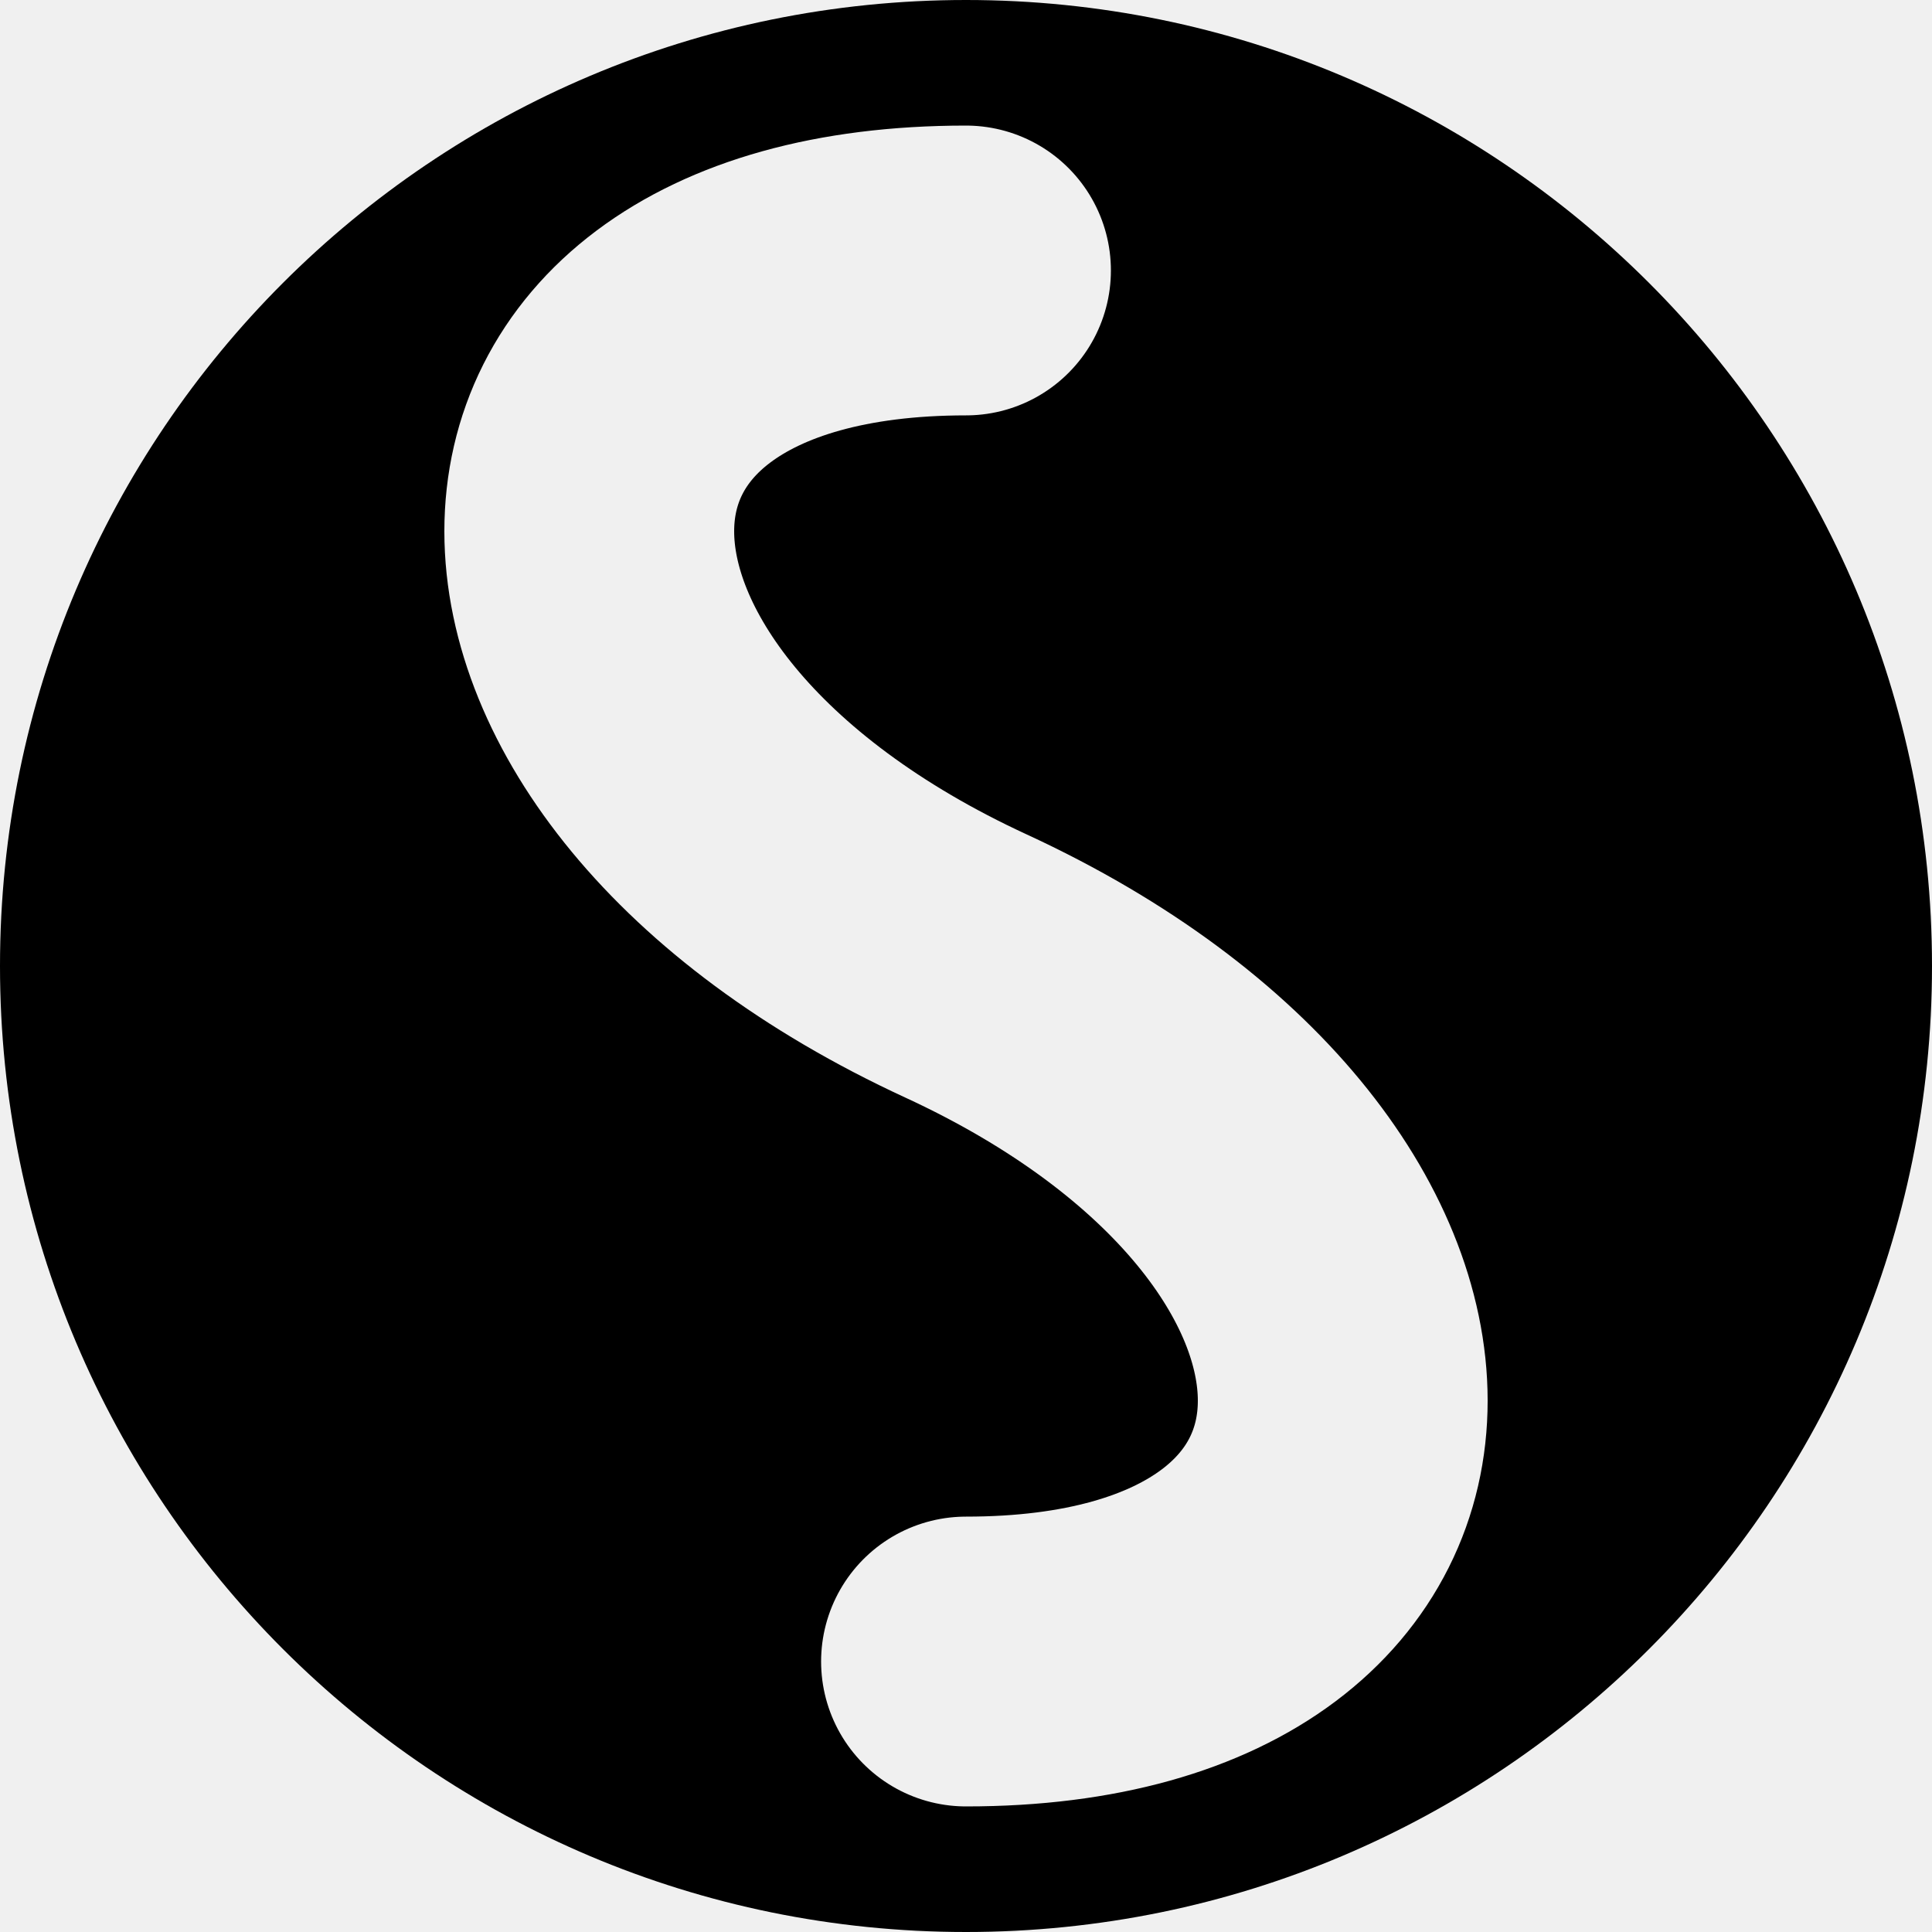
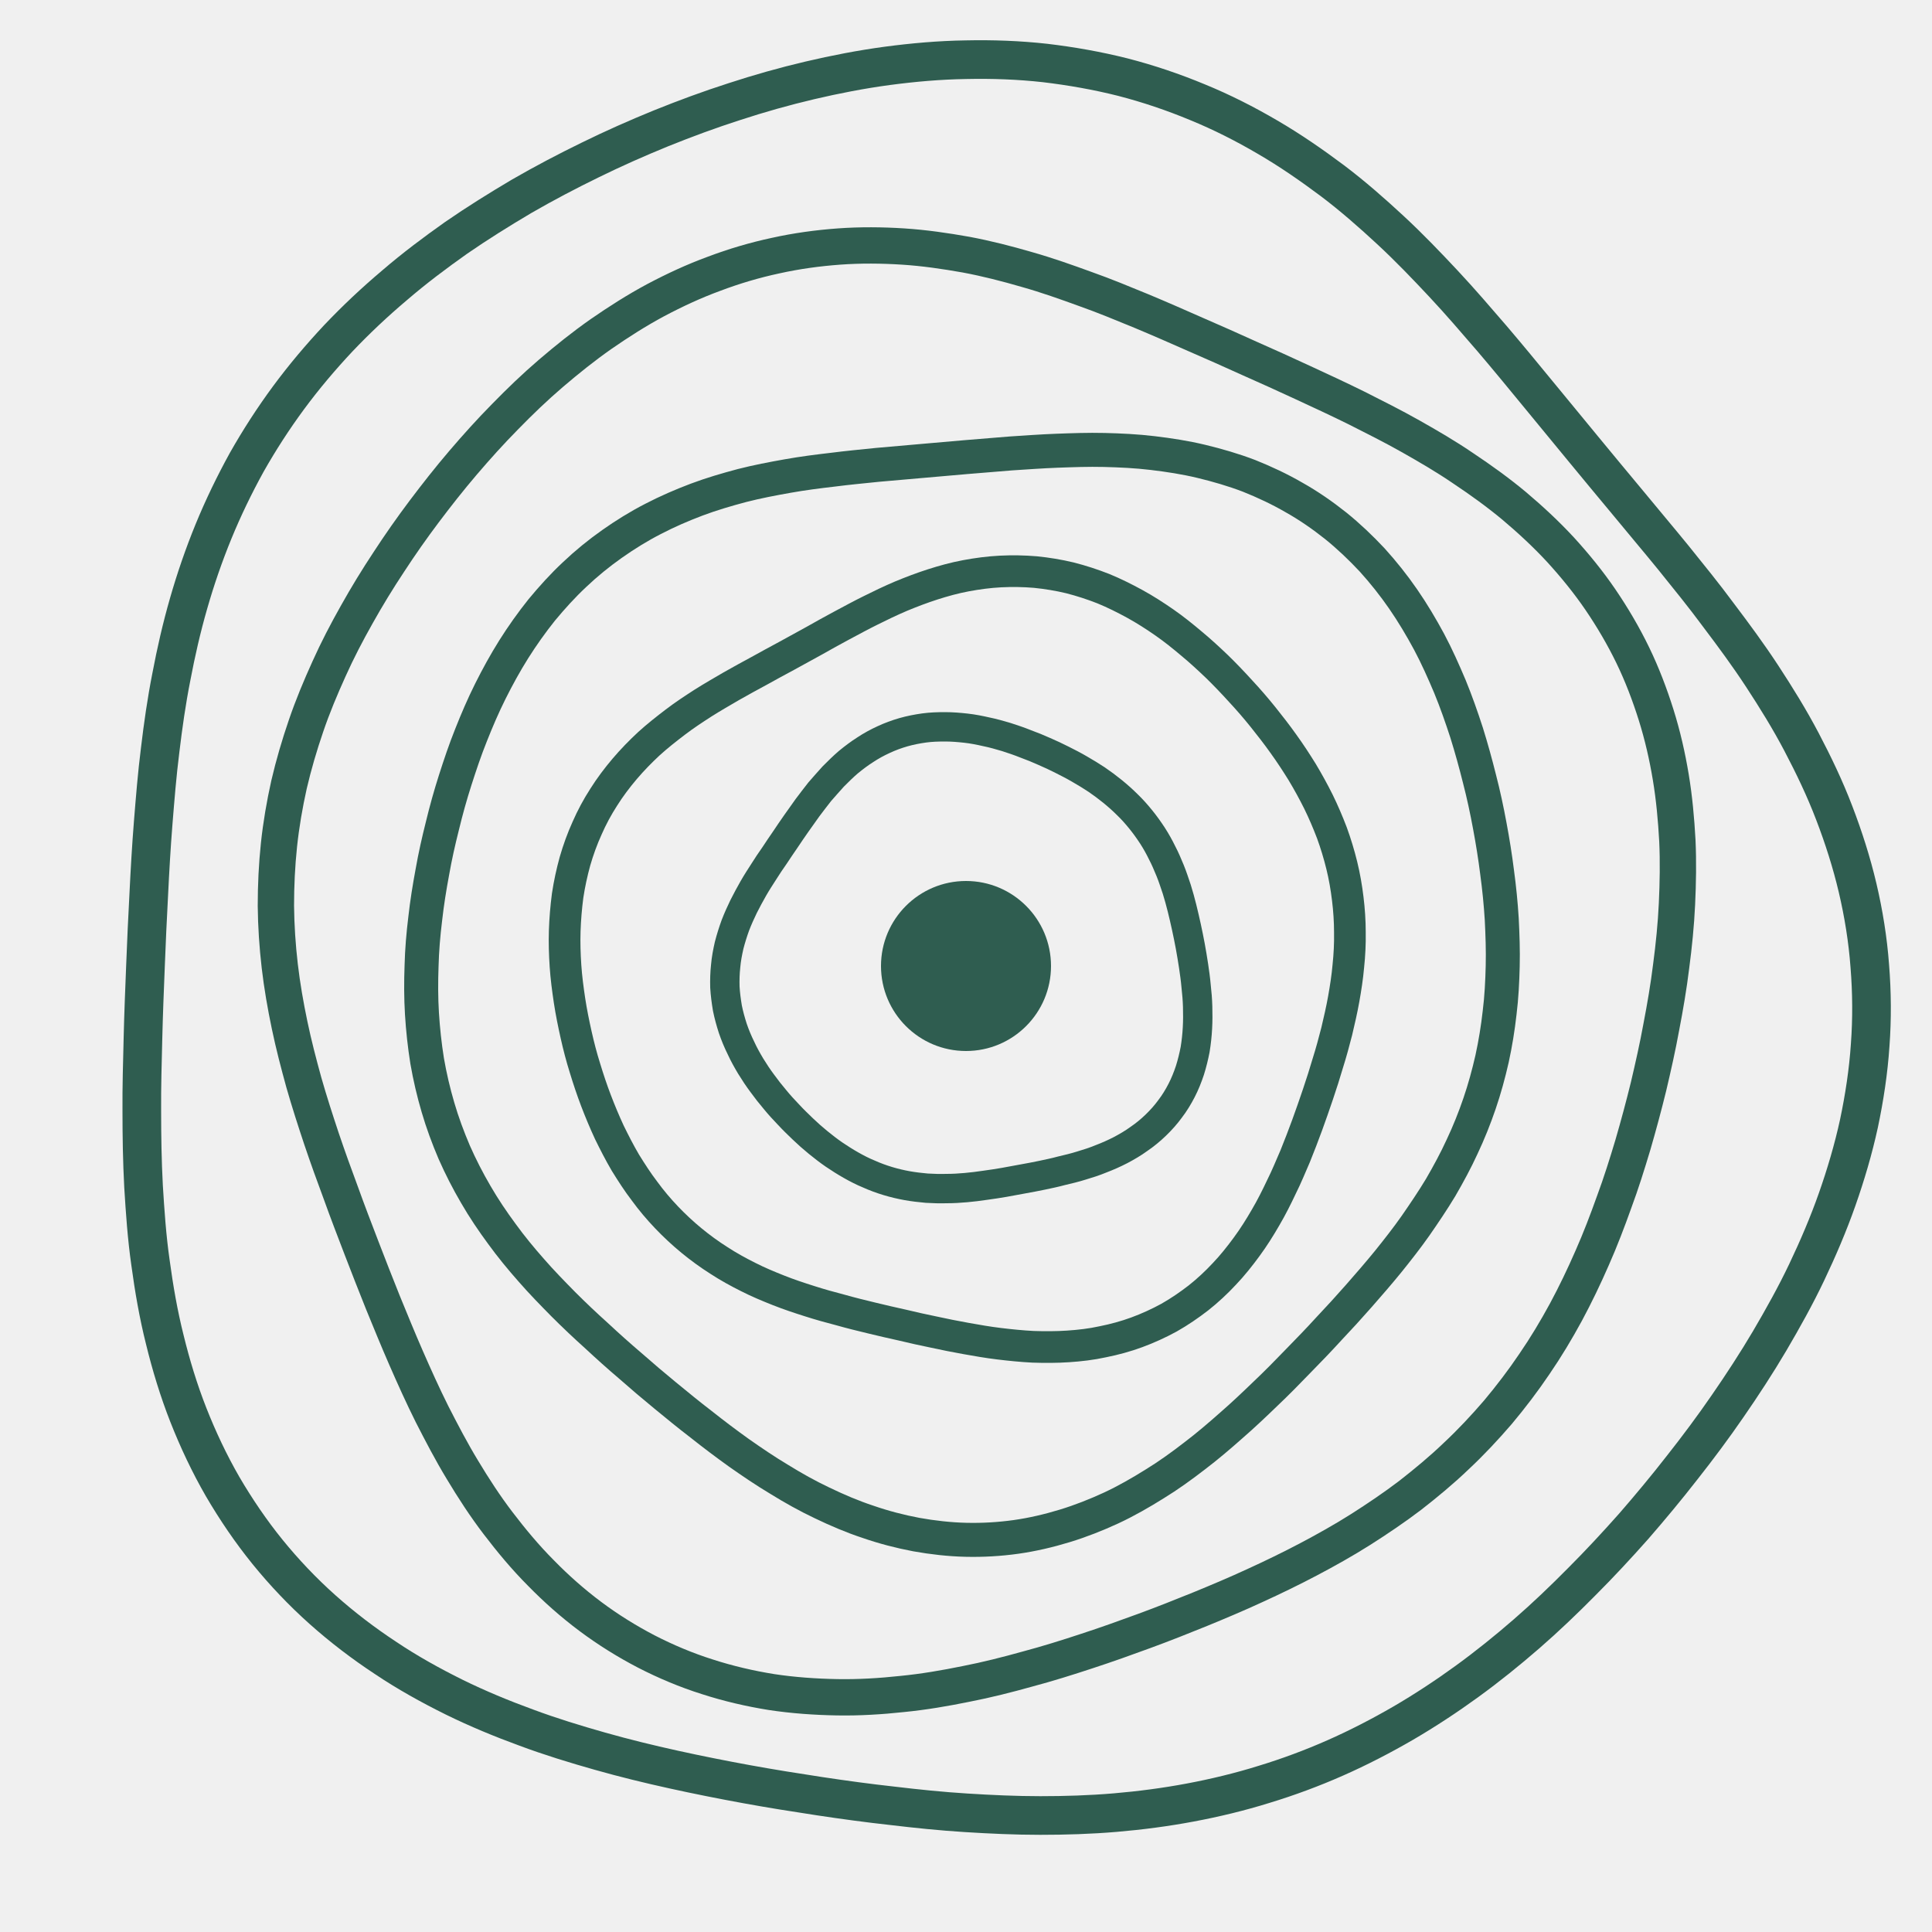
<svg xmlns="http://www.w3.org/2000/svg" viewBox="0 0 100 100" role="img" aria-label="Friends of Healing Springs Natural Area">
-   <defs>
-     <mask id="stream-s-mono">
-       <rect width="100" height="100" fill="white" />
-       <path d="M50 14C24 14 24 38 50 50C76 62 76 86 50 86" fill="none" stroke="black" stroke-width="15" stroke-linecap="round" stroke-linejoin="round" />
-     </mask>
-   </defs>
-   <circle cx="50" cy="50" r="50" fill="#000000" mask="url(#stream-s-mono)" />
+   <path d="M 96.78 50.00 C 96.89 51.36 96.90 52.74 96.80 54.09 C 96.71 55.45 96.50 56.82 96.22 58.15 C 95.93 59.48 95.54 60.80 95.09 62.08 C 94.64 63.36 94.10 64.62 93.52 65.84 C 92.94 67.06 92.28 68.24 91.60 69.40 C 90.92 70.55 90.19 71.67 89.43 72.77 C 88.68 73.86 87.89 74.92 87.07 75.96 C 86.26 77.00 85.42 78.01 84.56 79.00 C 83.69 79.98 82.80 80.94 81.87 81.87 C 80.95 82.80 80.00 83.71 79.01 84.57 C 78.02 85.43 76.99 86.26 75.93 87.03 C 74.87 87.80 73.76 88.53 72.63 89.19 C 71.49 89.85 70.31 90.46 69.11 90.99 C 67.91 91.52 66.67 91.98 65.42 92.36 C 64.17 92.75 62.88 93.06 61.60 93.30 C 60.32 93.54 59.02 93.71 57.73 93.82 C 56.43 93.93 55.13 93.97 53.85 93.97 C 52.56 93.97 51.28 93.91 50.00 93.83 C 48.72 93.75 47.46 93.62 46.20 93.47 C 44.93 93.33 43.68 93.16 42.42 92.97 C 41.17 92.78 39.91 92.58 38.65 92.35 C 37.39 92.12 36.13 91.87 34.86 91.59 C 33.59 91.31 32.32 91.00 31.05 90.64 C 29.78 90.28 28.50 89.89 27.24 89.42 C 25.98 88.96 24.72 88.44 23.50 87.84 C 22.29 87.24 21.08 86.57 19.95 85.81 C 18.81 85.06 17.71 84.22 16.69 83.31 C 15.67 82.40 14.71 81.39 13.85 80.33 C 12.99 79.27 12.21 78.12 11.52 76.94 C 10.84 75.76 10.25 74.51 9.75 73.24 C 9.25 71.97 8.85 70.65 8.53 69.34 C 8.20 68.03 7.97 66.69 7.79 65.36 C 7.60 64.04 7.51 62.71 7.43 61.41 C 7.36 60.10 7.34 58.80 7.34 57.52 C 7.33 56.24 7.37 54.98 7.40 53.73 C 7.43 52.47 7.48 51.24 7.53 50.00 C 7.58 48.76 7.63 47.54 7.70 46.30 C 7.76 45.06 7.83 43.83 7.93 42.58 C 8.03 41.34 8.13 40.08 8.29 38.82 C 8.44 37.56 8.62 36.29 8.87 35.03 C 9.11 33.76 9.40 32.49 9.76 31.24 C 10.12 29.98 10.55 28.73 11.05 27.51 C 11.55 26.29 12.13 25.09 12.77 23.93 C 13.42 22.78 14.15 21.65 14.94 20.58 C 15.73 19.51 16.60 18.48 17.51 17.51 C 18.43 16.54 19.41 15.62 20.43 14.76 C 21.44 13.89 22.52 13.08 23.61 12.31 C 24.71 11.55 25.85 10.84 27.00 10.16 C 28.16 9.49 29.34 8.87 30.55 8.28 C 31.75 7.69 32.97 7.15 34.22 6.64 C 35.46 6.14 36.73 5.67 38.01 5.26 C 39.29 4.84 40.60 4.47 41.92 4.16 C 43.24 3.85 44.58 3.59 45.92 3.41 C 47.27 3.23 48.64 3.11 50.00 3.09 C 51.36 3.06 52.74 3.11 54.09 3.26 C 55.44 3.42 56.80 3.66 58.11 3.99 C 59.43 4.33 60.73 4.77 61.98 5.29 C 63.23 5.80 64.45 6.42 65.61 7.10 C 66.78 7.78 67.89 8.55 68.96 9.35 C 70.02 10.15 71.02 11.03 71.98 11.92 C 72.94 12.81 73.85 13.76 74.72 14.69 C 75.60 15.63 76.42 16.59 77.24 17.54 C 78.05 18.49 78.83 19.44 79.61 20.39 C 80.39 21.33 81.15 22.27 81.93 23.21 C 82.70 24.15 83.47 25.07 84.25 26.01 C 85.03 26.96 85.82 27.89 86.61 28.86 C 87.39 29.83 88.19 30.81 88.95 31.84 C 89.72 32.86 90.49 33.90 91.21 35.00 C 91.93 36.10 92.63 37.23 93.25 38.41 C 93.87 39.59 94.46 40.82 94.94 42.08 C 95.42 43.33 95.84 44.64 96.15 45.96 C 96.46 47.28 96.68 48.64 96.78 50.00 Z" fill="none" stroke="#2F5D50" stroke-width="2.00" stroke-linejoin="round" />
+   <path d="M 86.50 50.00 C 86.37 51.06 86.19 52.11 85.99 53.15 C 85.80 54.19 85.57 55.21 85.33 56.23 C 85.08 57.25 84.81 58.25 84.52 59.25 C 84.22 60.25 83.91 61.24 83.55 62.21 C 83.20 63.19 82.83 64.16 82.41 65.11 C 81.99 66.07 81.54 67.01 81.05 67.92 C 80.55 68.84 80.01 69.74 79.42 70.60 C 78.84 71.46 78.20 72.30 77.53 73.10 C 76.85 73.89 76.13 74.66 75.37 75.37 C 74.62 76.09 73.81 76.76 72.99 77.40 C 72.16 78.03 71.30 78.61 70.42 79.17 C 69.55 79.72 68.64 80.23 67.73 80.71 C 66.82 81.19 65.89 81.64 64.95 82.07 C 64.02 82.50 63.07 82.90 62.12 83.29 C 61.16 83.68 60.20 84.06 59.22 84.42 C 58.24 84.78 57.26 85.13 56.25 85.46 C 55.25 85.79 54.23 86.11 53.18 86.39 C 52.14 86.68 51.08 86.95 50.00 87.16 C 48.92 87.38 47.82 87.57 46.70 87.68 C 45.59 87.80 44.45 87.87 43.33 87.85 C 42.20 87.83 41.05 87.75 39.93 87.58 C 38.81 87.40 37.69 87.14 36.61 86.79 C 35.53 86.45 34.46 86.00 33.45 85.48 C 32.45 84.96 31.47 84.35 30.56 83.67 C 29.65 82.99 28.79 82.23 28.00 81.42 C 27.20 80.62 26.47 79.74 25.79 78.85 C 25.11 77.96 24.50 77.02 23.93 76.07 C 23.36 75.13 22.85 74.15 22.36 73.19 C 21.88 72.23 21.44 71.25 21.02 70.29 C 20.60 69.33 20.21 68.37 19.82 67.42 C 19.44 66.47 19.07 65.53 18.71 64.59 C 18.35 63.65 17.99 62.72 17.65 61.77 C 17.30 60.83 16.96 59.89 16.64 58.94 C 16.32 57.98 16.01 57.02 15.73 56.04 C 15.46 55.06 15.20 54.07 14.99 53.06 C 14.78 52.06 14.60 51.03 14.48 50.00 C 14.36 48.97 14.29 47.92 14.28 46.88 C 14.28 45.83 14.33 44.77 14.44 43.73 C 14.55 42.69 14.73 41.64 14.96 40.61 C 15.20 39.58 15.50 38.56 15.84 37.57 C 16.18 36.57 16.59 35.59 17.03 34.62 C 17.46 33.66 17.95 32.72 18.47 31.80 C 18.99 30.87 19.54 29.97 20.13 29.08 C 20.71 28.19 21.32 27.32 21.96 26.47 C 22.60 25.62 23.26 24.78 23.96 23.96 C 24.66 23.14 25.38 22.34 26.14 21.57 C 26.90 20.79 27.69 20.03 28.52 19.32 C 29.35 18.61 30.21 17.92 31.11 17.29 C 32.02 16.66 32.96 16.06 33.93 15.54 C 34.91 15.02 35.92 14.55 36.96 14.17 C 37.99 13.78 39.07 13.46 40.15 13.23 C 41.23 12.99 42.33 12.84 43.43 12.76 C 44.53 12.68 45.65 12.69 46.74 12.76 C 47.84 12.83 48.93 12.99 50.00 13.18 C 51.07 13.38 52.12 13.65 53.15 13.95 C 54.18 14.24 55.19 14.60 56.18 14.96 C 57.17 15.31 58.13 15.71 59.08 16.10 C 60.04 16.50 60.97 16.91 61.90 17.32 C 62.83 17.72 63.74 18.13 64.67 18.55 C 65.59 18.96 66.51 19.37 67.43 19.80 C 68.36 20.23 69.29 20.66 70.22 21.12 C 71.15 21.59 72.09 22.06 73.01 22.58 C 73.93 23.10 74.86 23.64 75.75 24.25 C 76.65 24.85 77.54 25.49 78.38 26.19 C 79.21 26.89 80.03 27.65 80.77 28.45 C 81.51 29.26 82.22 30.13 82.84 31.04 C 83.46 31.95 84.03 32.92 84.51 33.91 C 84.99 34.90 85.39 35.95 85.72 37.00 C 86.05 38.05 86.30 39.14 86.48 40.23 C 86.66 41.31 86.76 42.42 86.82 43.51 C 86.87 44.60 86.85 45.70 86.80 46.78 C 86.75 47.86 86.64 48.94 86.50 50.00 Z" fill="none" stroke="#2F5D50" stroke-width="1.88" stroke-linejoin="round" />
+   <path d="M 77.78 50.00 C 77.76 50.81 77.72 51.62 77.62 52.42 C 77.53 53.22 77.40 54.02 77.23 54.80 C 77.05 55.59 76.84 56.36 76.58 57.12 C 76.32 57.88 76.02 58.63 75.68 59.35 C 75.35 60.07 74.97 60.77 74.57 61.46 C 74.16 62.14 73.72 62.79 73.27 63.44 C 72.82 64.08 72.34 64.69 71.85 65.30 C 71.36 65.90 70.85 66.49 70.34 67.07 C 69.83 67.65 69.31 68.22 68.78 68.78 C 68.26 69.35 67.72 69.91 67.17 70.47 C 66.63 71.03 66.08 71.59 65.50 72.14 C 64.93 72.69 64.34 73.25 63.73 73.78 C 63.12 74.32 62.49 74.86 61.83 75.36 C 61.17 75.87 60.48 76.37 59.76 76.81 C 59.04 77.26 58.29 77.69 57.52 78.05 C 56.74 78.41 55.93 78.73 55.11 78.98 C 54.29 79.23 53.44 79.43 52.59 79.55 C 51.73 79.67 50.86 79.72 50.00 79.70 C 49.14 79.68 48.27 79.58 47.43 79.43 C 46.58 79.27 45.74 79.05 44.93 78.77 C 44.11 78.50 43.32 78.16 42.55 77.79 C 41.79 77.43 41.04 77.01 40.33 76.57 C 39.61 76.14 38.92 75.67 38.25 75.20 C 37.58 74.72 36.93 74.23 36.30 73.73 C 35.66 73.24 35.05 72.74 34.43 72.23 C 33.82 71.73 33.22 71.22 32.63 70.70 C 32.03 70.19 31.45 69.67 30.87 69.13 C 30.28 68.60 29.71 68.06 29.15 67.50 C 28.59 66.93 28.03 66.36 27.50 65.75 C 26.97 65.15 26.45 64.52 25.98 63.87 C 25.50 63.22 25.04 62.54 24.63 61.83 C 24.22 61.13 23.84 60.39 23.51 59.64 C 23.19 58.89 22.90 58.11 22.67 57.32 C 22.44 56.54 22.25 55.73 22.11 54.92 C 21.98 54.11 21.89 53.28 21.84 52.46 C 21.79 51.64 21.79 50.82 21.82 50.00 C 21.84 49.18 21.91 48.36 22.01 47.55 C 22.10 46.74 22.23 45.93 22.38 45.13 C 22.52 44.33 22.70 43.53 22.90 42.74 C 23.09 41.95 23.31 41.16 23.56 40.38 C 23.81 39.60 24.07 38.82 24.38 38.05 C 24.68 37.29 25.01 36.52 25.38 35.78 C 25.75 35.04 26.15 34.31 26.59 33.61 C 27.03 32.91 27.52 32.22 28.04 31.57 C 28.57 30.93 29.13 30.31 29.74 29.74 C 30.34 29.17 30.99 28.64 31.67 28.16 C 32.35 27.68 33.06 27.24 33.80 26.86 C 34.53 26.48 35.29 26.15 36.06 25.86 C 36.83 25.57 37.62 25.34 38.41 25.13 C 39.19 24.93 39.98 24.78 40.77 24.64 C 41.55 24.50 42.34 24.40 43.12 24.31 C 43.89 24.21 44.66 24.14 45.43 24.06 C 46.19 23.99 46.95 23.93 47.71 23.86 C 48.48 23.79 49.23 23.73 50.00 23.66 C 50.77 23.60 51.54 23.53 52.32 23.47 C 53.10 23.42 53.90 23.36 54.70 23.33 C 55.51 23.30 56.33 23.27 57.16 23.29 C 57.98 23.31 58.83 23.35 59.66 23.45 C 60.50 23.55 61.35 23.68 62.18 23.88 C 63.01 24.08 63.84 24.32 64.65 24.63 C 65.45 24.95 66.24 25.32 66.98 25.75 C 67.73 26.17 68.45 26.67 69.13 27.21 C 69.80 27.75 70.43 28.35 71.02 28.98 C 71.60 29.62 72.14 30.30 72.63 31.01 C 73.12 31.72 73.56 32.46 73.97 33.22 C 74.37 33.97 74.72 34.76 75.05 35.54 C 75.37 36.32 75.65 37.12 75.91 37.92 C 76.16 38.72 76.38 39.52 76.58 40.32 C 76.79 41.13 76.96 41.93 77.11 42.74 C 77.26 43.54 77.39 44.35 77.49 45.15 C 77.60 45.96 77.68 46.77 77.73 47.57 C 77.77 48.38 77.80 49.19 77.78 50.00 Z" fill="none" stroke="#2F5D50" stroke-width="1.76" stroke-linejoin="round" />
+   <path d="M 69.79 50.00 C 69.74 50.57 69.65 51.15 69.55 51.71 C 69.45 52.27 69.32 52.83 69.19 53.38 C 69.05 53.93 68.90 54.48 68.73 55.02 C 68.57 55.56 68.40 56.10 68.22 56.63 C 68.04 57.17 67.85 57.70 67.66 58.23 C 67.46 58.77 67.26 59.30 67.04 59.84 C 66.81 60.37 66.59 60.91 66.33 61.43 C 66.08 61.96 65.81 62.50 65.51 63.01 C 65.21 63.53 64.89 64.04 64.53 64.53 C 64.17 65.02 63.79 65.50 63.37 65.94 C 62.96 66.38 62.51 66.80 62.03 67.18 C 61.55 67.55 61.04 67.90 60.51 68.20 C 59.98 68.49 59.41 68.75 58.84 68.96 C 58.27 69.17 57.68 69.33 57.08 69.45 C 56.49 69.58 55.88 69.65 55.28 69.69 C 54.68 69.73 54.07 69.73 53.47 69.71 C 52.88 69.68 52.29 69.62 51.71 69.55 C 51.13 69.48 50.56 69.38 50.00 69.28 C 49.44 69.18 48.89 69.07 48.34 68.95 C 47.80 68.84 47.26 68.72 46.72 68.59 C 46.18 68.47 45.65 68.35 45.12 68.22 C 44.58 68.09 44.05 67.96 43.52 67.81 C 42.98 67.67 42.44 67.52 41.91 67.35 C 41.37 67.18 40.83 67.00 40.30 66.79 C 39.77 66.58 39.24 66.36 38.73 66.10 C 38.21 65.84 37.70 65.56 37.21 65.24 C 36.72 64.93 36.24 64.58 35.79 64.21 C 35.34 63.84 34.90 63.43 34.50 63.01 C 34.09 62.58 33.71 62.13 33.36 61.65 C 33.00 61.18 32.68 60.68 32.37 60.18 C 32.07 59.67 31.80 59.14 31.54 58.61 C 31.29 58.07 31.06 57.52 30.85 56.97 C 30.64 56.42 30.45 55.85 30.28 55.29 C 30.10 54.72 29.95 54.14 29.82 53.56 C 29.69 52.98 29.57 52.39 29.48 51.80 C 29.39 51.20 29.31 50.60 29.27 50.00 C 29.23 49.40 29.21 48.79 29.23 48.18 C 29.25 47.58 29.30 46.97 29.38 46.36 C 29.47 45.76 29.60 45.16 29.76 44.58 C 29.93 43.99 30.14 43.41 30.39 42.86 C 30.63 42.31 30.92 41.77 31.25 41.26 C 31.57 40.75 31.94 40.26 32.33 39.80 C 32.72 39.34 33.14 38.91 33.58 38.50 C 34.02 38.10 34.49 37.73 34.95 37.38 C 35.42 37.02 35.91 36.70 36.39 36.39 C 36.88 36.08 37.37 35.80 37.85 35.52 C 38.34 35.24 38.82 34.98 39.30 34.72 C 39.78 34.45 40.25 34.20 40.73 33.94 C 41.20 33.68 41.67 33.42 42.15 33.16 C 42.62 32.89 43.10 32.63 43.58 32.37 C 44.07 32.11 44.56 31.84 45.07 31.59 C 45.57 31.34 46.09 31.09 46.63 30.86 C 47.16 30.64 47.71 30.43 48.27 30.25 C 48.83 30.07 49.41 29.91 50.00 29.80 C 50.59 29.69 51.19 29.61 51.79 29.58 C 52.39 29.55 53.00 29.56 53.59 29.61 C 54.19 29.67 54.80 29.77 55.38 29.91 C 55.97 30.06 56.55 30.25 57.11 30.47 C 57.67 30.70 58.21 30.97 58.74 31.26 C 59.27 31.55 59.78 31.88 60.27 32.22 C 60.76 32.56 61.23 32.94 61.68 33.32 C 62.14 33.70 62.57 34.10 63.00 34.51 C 63.42 34.92 63.83 35.35 64.22 35.78 C 64.62 36.21 65.00 36.65 65.37 37.11 C 65.73 37.56 66.09 38.02 66.43 38.50 C 66.77 38.97 67.09 39.46 67.40 39.96 C 67.70 40.46 67.98 40.97 68.24 41.49 C 68.50 42.02 68.73 42.56 68.94 43.11 C 69.14 43.66 69.31 44.22 69.45 44.79 C 69.59 45.36 69.69 45.94 69.76 46.52 C 69.83 47.09 69.87 47.68 69.87 48.26 C 69.88 48.84 69.85 49.43 69.79 50.00 Z" fill="none" stroke="#2F5D50" stroke-width="1.64" stroke-linejoin="round" />
+   <path d="M 61.78 50.00 C 61.83 50.34 61.88 50.69 61.91 51.04 C 61.95 51.39 61.98 51.75 61.99 52.11 C 62.00 52.48 62.00 52.84 61.98 53.21 C 61.96 53.58 61.92 53.95 61.86 54.32 C 61.79 54.68 61.70 55.05 61.59 55.40 C 61.47 55.76 61.33 56.11 61.16 56.44 C 60.99 56.77 60.79 57.10 60.56 57.40 C 60.34 57.70 60.09 57.98 59.82 58.24 C 59.55 58.50 59.26 58.74 58.95 58.95 C 58.65 59.17 58.32 59.36 58.00 59.53 C 57.67 59.70 57.33 59.85 56.99 59.98 C 56.65 60.12 56.31 60.23 55.97 60.33 C 55.62 60.44 55.28 60.52 54.94 60.60 C 54.61 60.69 54.27 60.76 53.94 60.83 C 53.61 60.90 53.28 60.96 52.95 61.02 C 52.63 61.08 52.30 61.14 51.97 61.20 C 51.65 61.25 51.32 61.31 50.99 61.35 C 50.66 61.40 50.33 61.44 50.00 61.47 C 49.67 61.50 49.33 61.52 48.99 61.52 C 48.65 61.53 48.31 61.52 47.97 61.50 C 47.63 61.47 47.29 61.43 46.95 61.37 C 46.62 61.31 46.28 61.23 45.95 61.13 C 45.62 61.03 45.29 60.91 44.98 60.77 C 44.66 60.64 44.35 60.48 44.05 60.31 C 43.75 60.14 43.45 59.95 43.17 59.76 C 42.88 59.56 42.61 59.35 42.34 59.13 C 42.07 58.91 41.81 58.68 41.56 58.44 C 41.31 58.20 41.06 57.96 40.82 57.70 C 40.58 57.45 40.34 57.19 40.12 56.92 C 39.89 56.65 39.67 56.37 39.46 56.08 C 39.25 55.80 39.05 55.50 38.86 55.19 C 38.68 54.89 38.50 54.57 38.35 54.24 C 38.19 53.92 38.05 53.58 37.93 53.23 C 37.82 52.89 37.72 52.53 37.65 52.18 C 37.59 51.82 37.54 51.45 37.52 51.09 C 37.51 50.73 37.52 50.36 37.56 50.00 C 37.59 49.64 37.66 49.28 37.74 48.93 C 37.83 48.58 37.94 48.23 38.06 47.90 C 38.19 47.56 38.34 47.23 38.49 46.92 C 38.65 46.60 38.82 46.29 38.99 45.99 C 39.16 45.69 39.35 45.40 39.53 45.12 C 39.71 44.83 39.90 44.55 40.09 44.28 C 40.27 44.00 40.46 43.73 40.65 43.45 C 40.83 43.18 41.02 42.90 41.21 42.63 C 41.41 42.35 41.60 42.08 41.80 41.80 C 42.01 41.53 42.21 41.25 42.43 40.98 C 42.66 40.72 42.89 40.45 43.13 40.19 C 43.38 39.94 43.64 39.68 43.91 39.45 C 44.19 39.22 44.48 39.00 44.78 38.81 C 45.08 38.61 45.41 38.43 45.74 38.28 C 46.06 38.13 46.41 38.00 46.76 37.90 C 47.11 37.80 47.47 37.73 47.83 37.68 C 48.19 37.63 48.55 37.62 48.92 37.62 C 49.28 37.62 49.64 37.65 50.00 37.69 C 50.36 37.73 50.71 37.80 51.06 37.88 C 51.41 37.95 51.75 38.05 52.09 38.15 C 52.43 38.26 52.76 38.37 53.08 38.50 C 53.41 38.62 53.73 38.75 54.04 38.89 C 54.36 39.03 54.67 39.17 54.98 39.33 C 55.28 39.48 55.59 39.64 55.88 39.81 C 56.18 39.98 56.47 40.16 56.76 40.35 C 57.04 40.54 57.32 40.75 57.58 40.96 C 57.85 41.18 58.11 41.41 58.35 41.65 C 58.60 41.89 58.83 42.15 59.04 42.41 C 59.26 42.68 59.46 42.96 59.65 43.25 C 59.83 43.53 60.00 43.83 60.15 44.14 C 60.31 44.44 60.44 44.76 60.57 45.07 C 60.70 45.39 60.80 45.71 60.91 46.03 C 61.01 46.35 61.10 46.68 61.18 47.00 C 61.26 47.33 61.34 47.66 61.41 47.99 C 61.48 48.32 61.55 48.65 61.61 48.98 C 61.67 49.32 61.73 49.66 61.78 50.00 Z" fill="none" stroke="#2F5D50" stroke-width="1.52" stroke-linejoin="round" />
+   <circle cx="50" cy="50" r="4.4" fill="#2F5D50" />
</svg>
